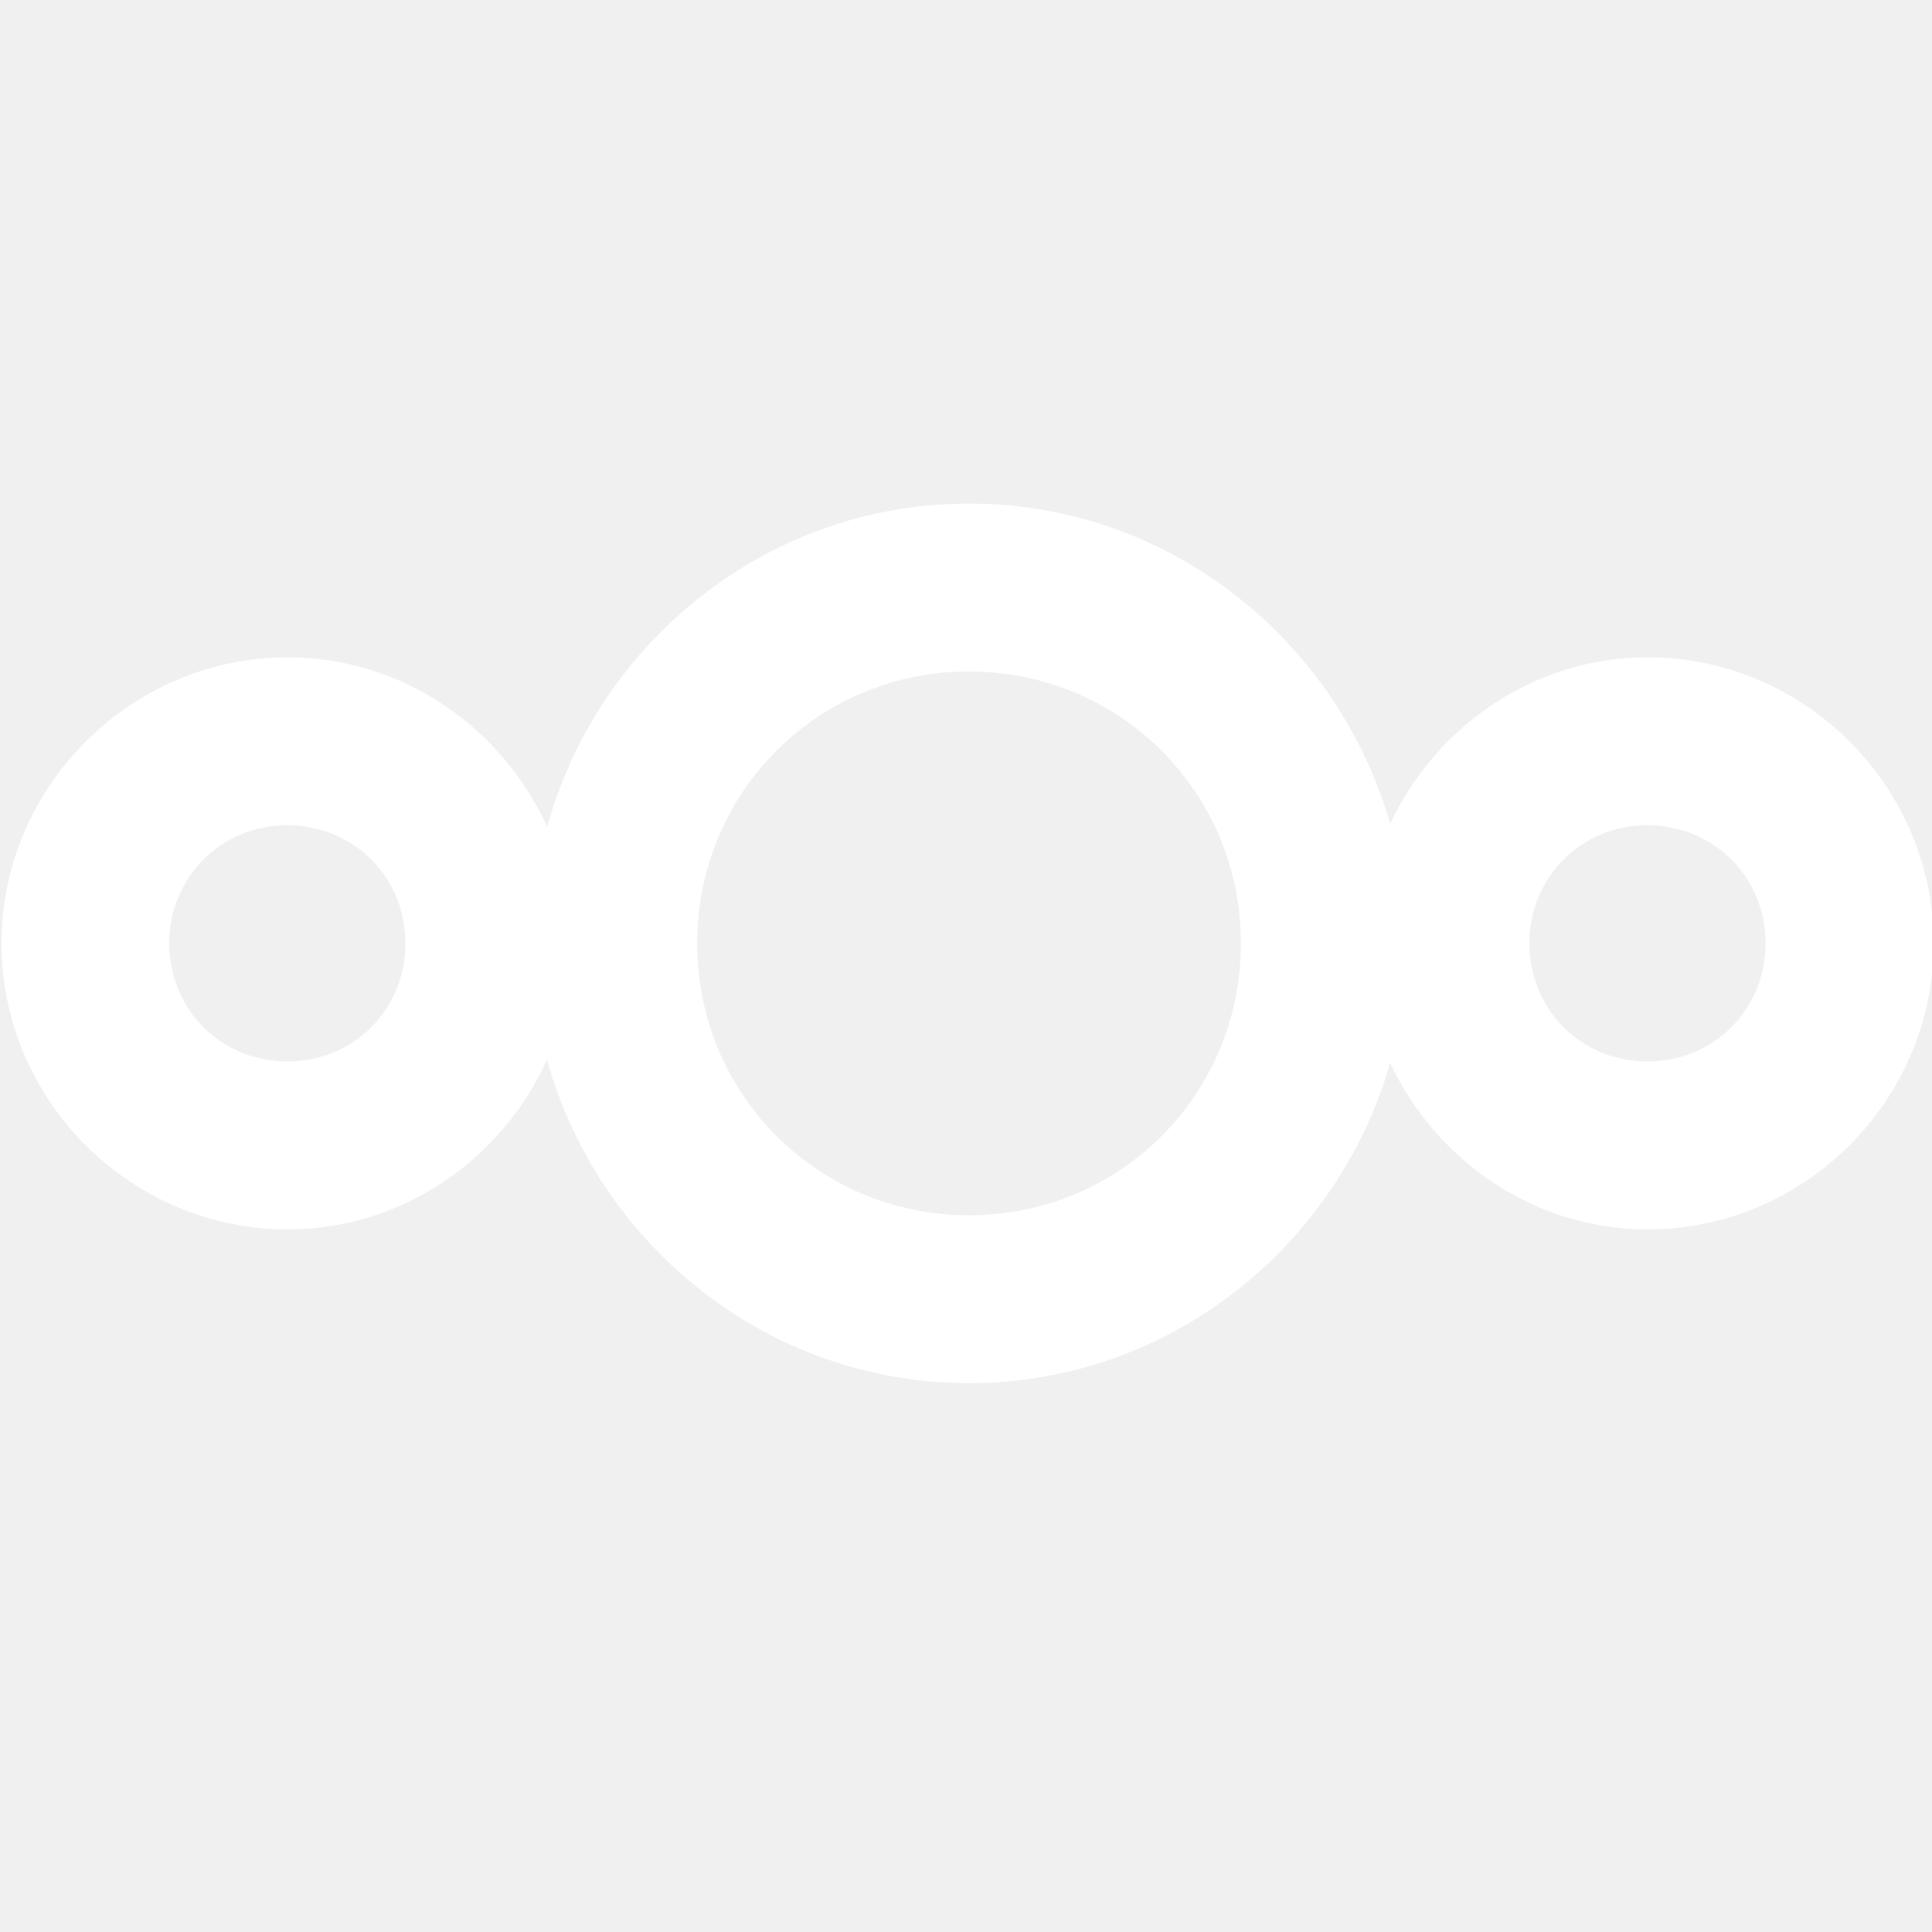
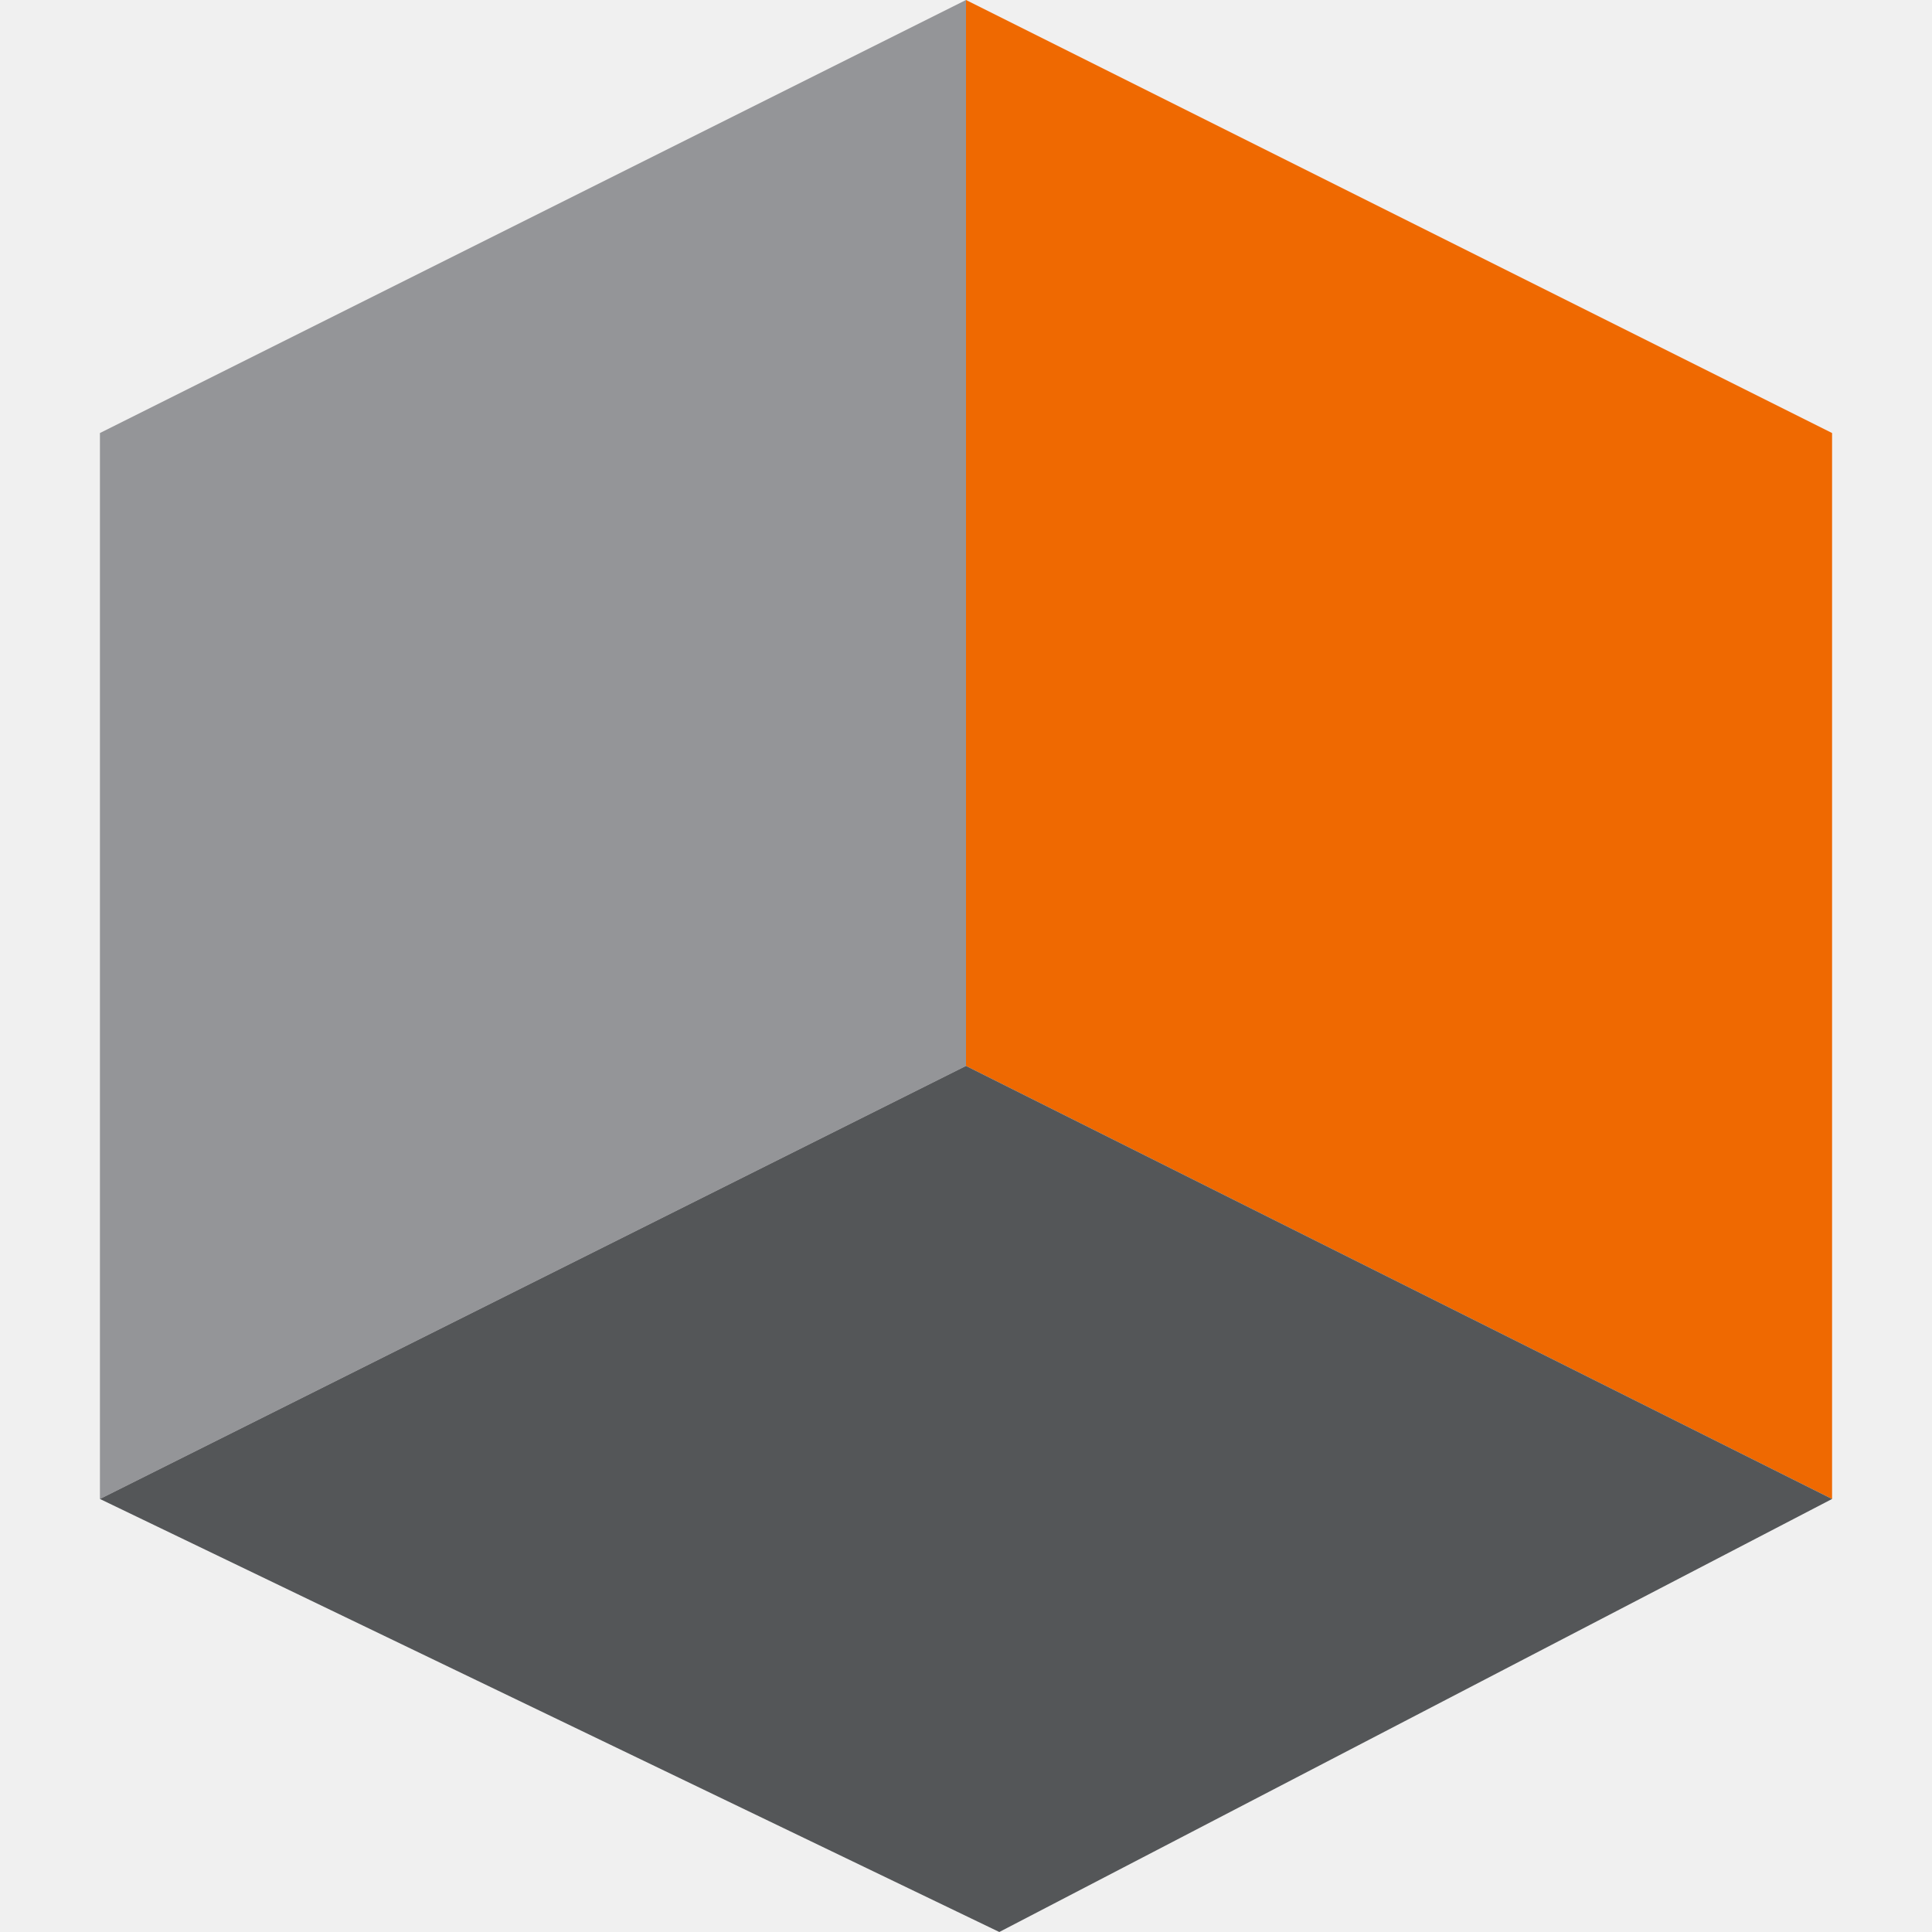
- <svg xmlns="http://www.w3.org/2000/svg" version="1.1" id="svg2" x="0px" y="0px" viewBox="0 0 1024 1024" style="enable-background:new 0 0 1024 1024;" xml:space="preserve">
-   <style type="text/css">
- 	.st0{fill:#FFFFFF;}
- </style>
-   <g>
- </g>
-   <path id="path6" class="st0" d="M513.6,266.9c-106.7,0-196.3,73.1-223.6,171.3  c-23.9-52.6-76.5-89.8-137.6-89.8C69.2,348.5,0.8,416.9,0.8,500c0,83.2,68.4,151.6,151.6,151.6c61.1,0,113.7-37.3,137.5-89.9  c27.4,98.3,117,171.4,223.7,171.4c106.1,0,195.2-72.3,223.2-169.7c24.3,51.6,76.1,88.2,136.5,88.2c83.2,0,151.6-68.4,151.6-151.6  c0-83.2-68.4-151.6-151.6-151.6c-60.4,0-112.2,36.6-136.5,88.2C708.8,339.2,619.7,266.9,513.6,266.9L513.6,266.9z M513.6,355.9  c80.1,0,144.1,64,144.1,144.1c0,80.1-64,144.2-144.1,144.1c-80.1,0-144.1-64-144.1-144.1C369.5,419.9,433.5,355.9,513.6,355.9  L513.6,355.9z M152.3,437.4c35.1,0,62.6,27.5,62.6,62.6c0,35.1-27.5,62.6-62.6,62.6c-35.1,0-62.6-27.5-62.6-62.6  C89.8,464.9,117.2,437.4,152.3,437.4L152.3,437.4z M873.2,437.4c35.1,0,62.6,27.5,62.6,62.6c0,35.1-27.5,62.6-62.6,62.6  c-35.1,0-62.6-27.5-62.6-62.6C810.6,464.9,838.1,437.4,873.2,437.4L873.2,437.4z" />
+ <svg xmlns="http://www.w3.org/2000/svg" version="1.2" viewBox="0 0 58 58" width="58" height="58">
+   <style>.s0{fill:#ef6901}.s1{fill:#949598}.s2{fill:#545658}</style>
+   <path class="s0" d="m29 0l26 13v32l-26-13z" />
+   <path class="s1" d="m29 32l-26 13v-32l26-13z" />
+   <path class="s2" d="m55 45l-25 13l-27-13l26-13z" />
</svg>
